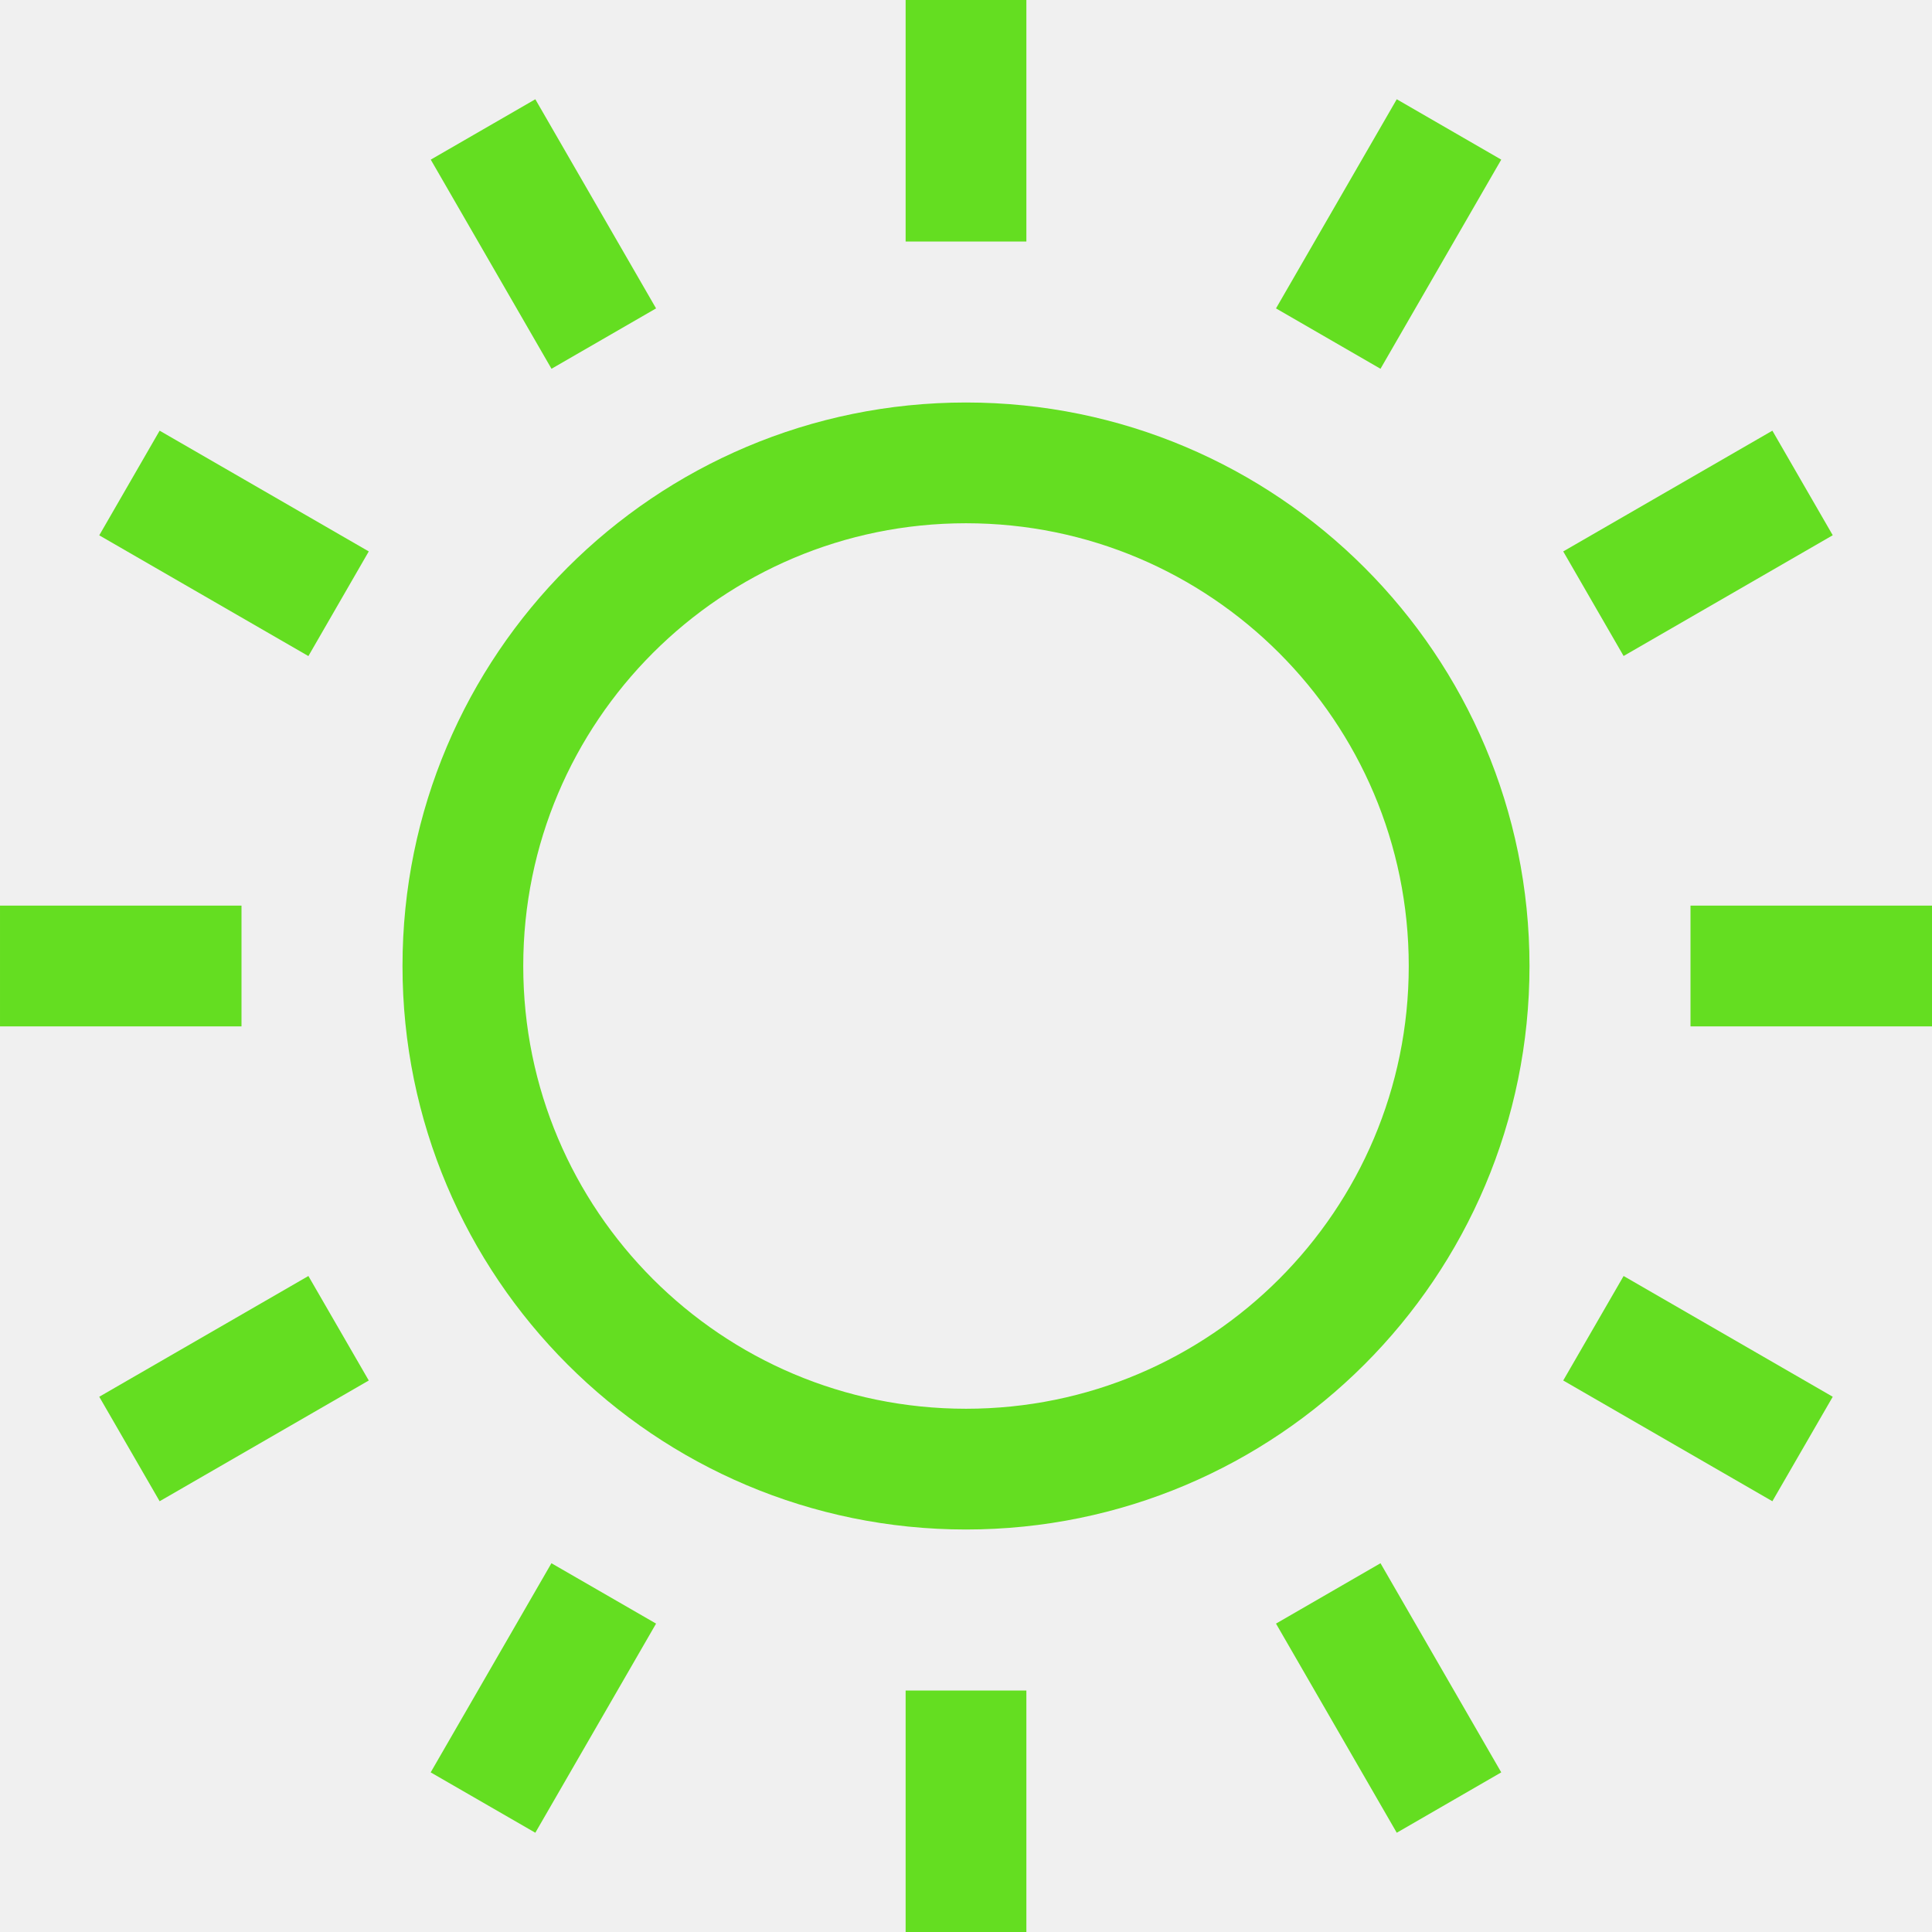
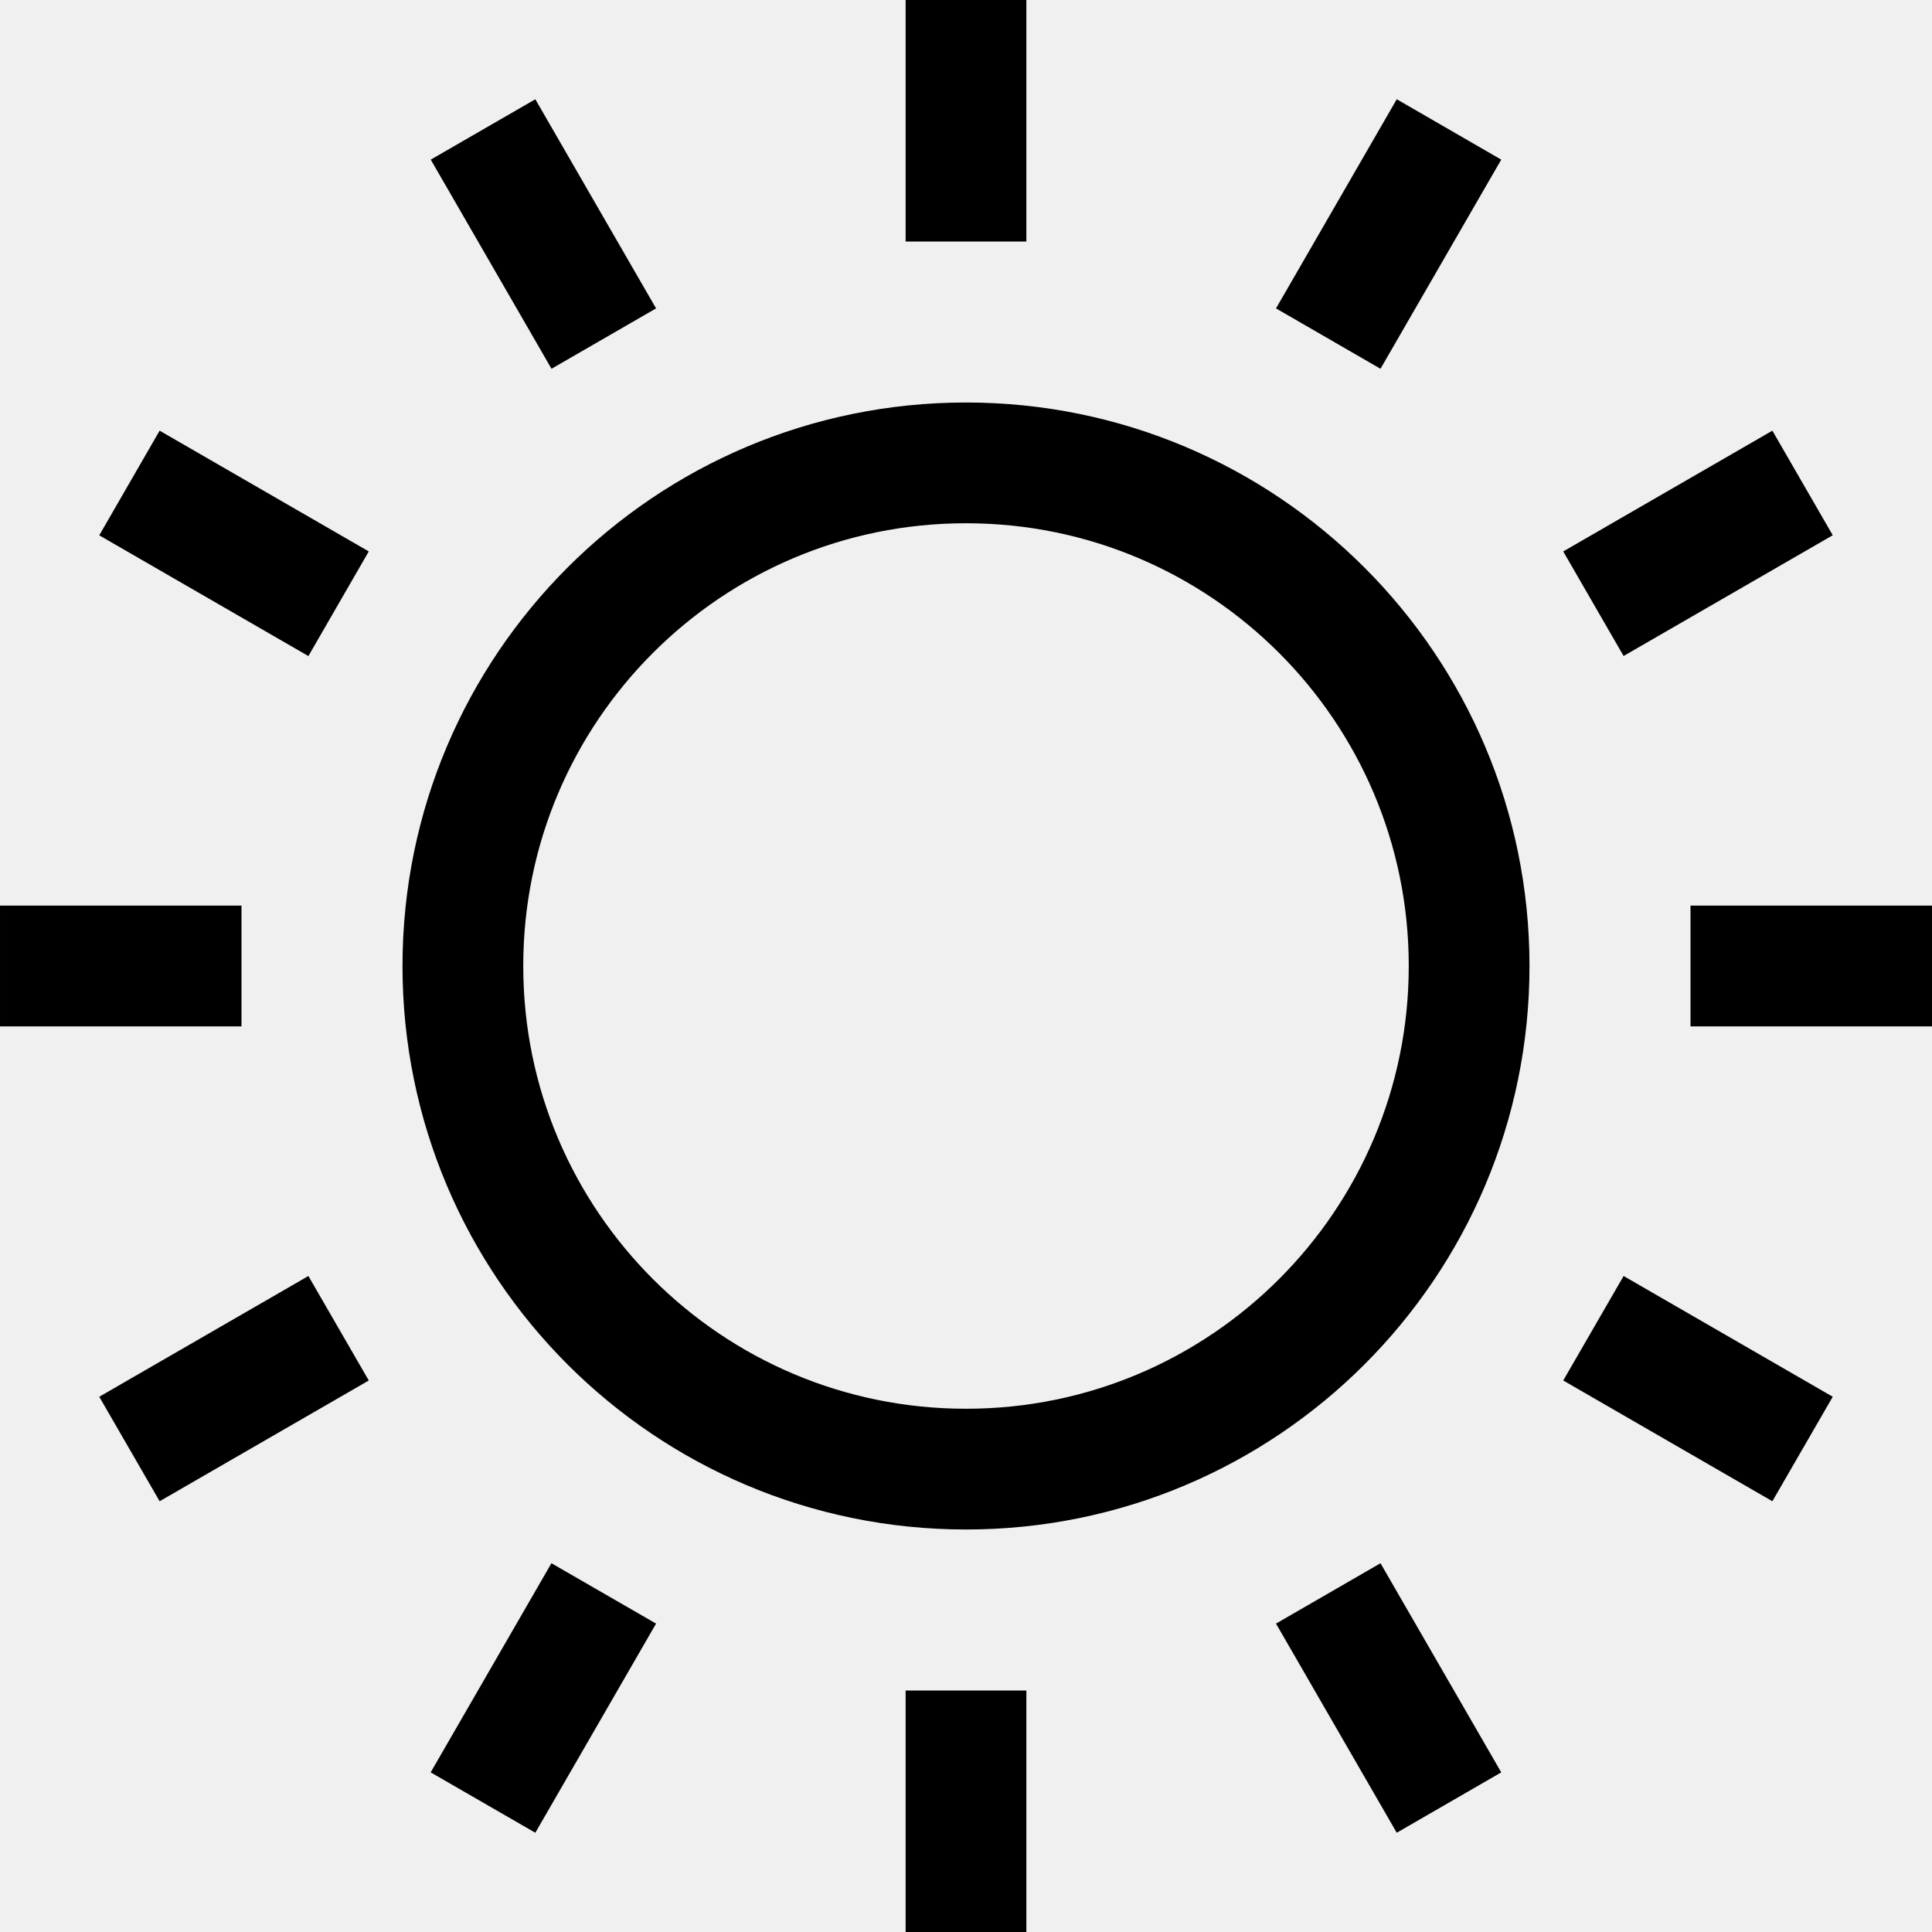
<svg xmlns="http://www.w3.org/2000/svg" width="24" height="24" viewBox="0 0 24 24" fill="none">
  <g clip-path="url(#clip0_762_58557)">
-     <circle cx="12" cy="12" r="6.25" stroke="#64de21" stroke-width="1.5" />
-     <path fill-rule="evenodd" clip-rule="evenodd" d="M12.75 3V0H11.25V3H12.75ZM12.75 24V21H11.25V24H12.75ZM18.649 1.983L17.149 4.581L15.851 3.831L17.351 1.233L18.649 1.983ZM6.65 22.767L8.15 20.169L6.85 19.419L5.35 22.017L6.65 22.767ZM22.767 6.649L20.169 8.149L19.419 6.85L22.017 5.35L22.767 6.649ZM1.983 18.649L4.581 17.149L3.831 15.851L1.233 17.351L1.983 18.649ZM24 12.75H21V11.25H24V12.75ZM3.05176e-05 12.75H3V11.25H3.05176e-05V12.75ZM22.017 18.649L19.419 17.149L20.169 15.851L22.767 17.351L22.017 18.649ZM1.233 6.65L3.831 8.15L4.581 6.85L1.983 5.35L1.233 6.65ZM17.351 22.767L15.851 20.169L17.149 19.419L18.649 22.017L17.351 22.767ZM5.351 1.983L6.851 4.581L8.15 3.831L6.65 1.233L5.351 1.983Z" fill="#64de21" />
+     <circle cx="12" cy="12" r="6.25" stroke="currentColor" stroke-width="1.5" />
+     <path fill-rule="evenodd" clip-rule="evenodd" d="M12.75 3V0H11.25V3H12.75ZM12.75 24V21H11.25V24H12.75ZM18.649 1.983L17.149 4.581L15.851 3.831L17.351 1.233L18.649 1.983ZM6.65 22.767L8.15 20.169L6.85 19.419L5.35 22.017L6.65 22.767ZM22.767 6.649L20.169 8.149L19.419 6.85L22.017 5.35L22.767 6.649ZM1.983 18.649L4.581 17.149L3.831 15.851L1.233 17.351L1.983 18.649ZM24 12.75H21V11.25H24V12.75ZM3.05176e-05 12.75H3V11.25H3.05176e-05V12.75ZM22.017 18.649L19.419 17.149L20.169 15.851L22.767 17.351L22.017 18.649ZM1.233 6.65L3.831 8.15L4.581 6.85L1.983 5.35L1.233 6.65ZM17.351 22.767L15.851 20.169L17.149 19.419L18.649 22.017L17.351 22.767ZM5.351 1.983L6.851 4.581L8.15 3.831L6.65 1.233L5.351 1.983Z" fill="currentColor" />
  </g>
  <defs>
    <clipPath id="clip0_762_58557">
      <rect width="24" height="24" fill="white" />
    </clipPath>
  </defs>
</svg>
